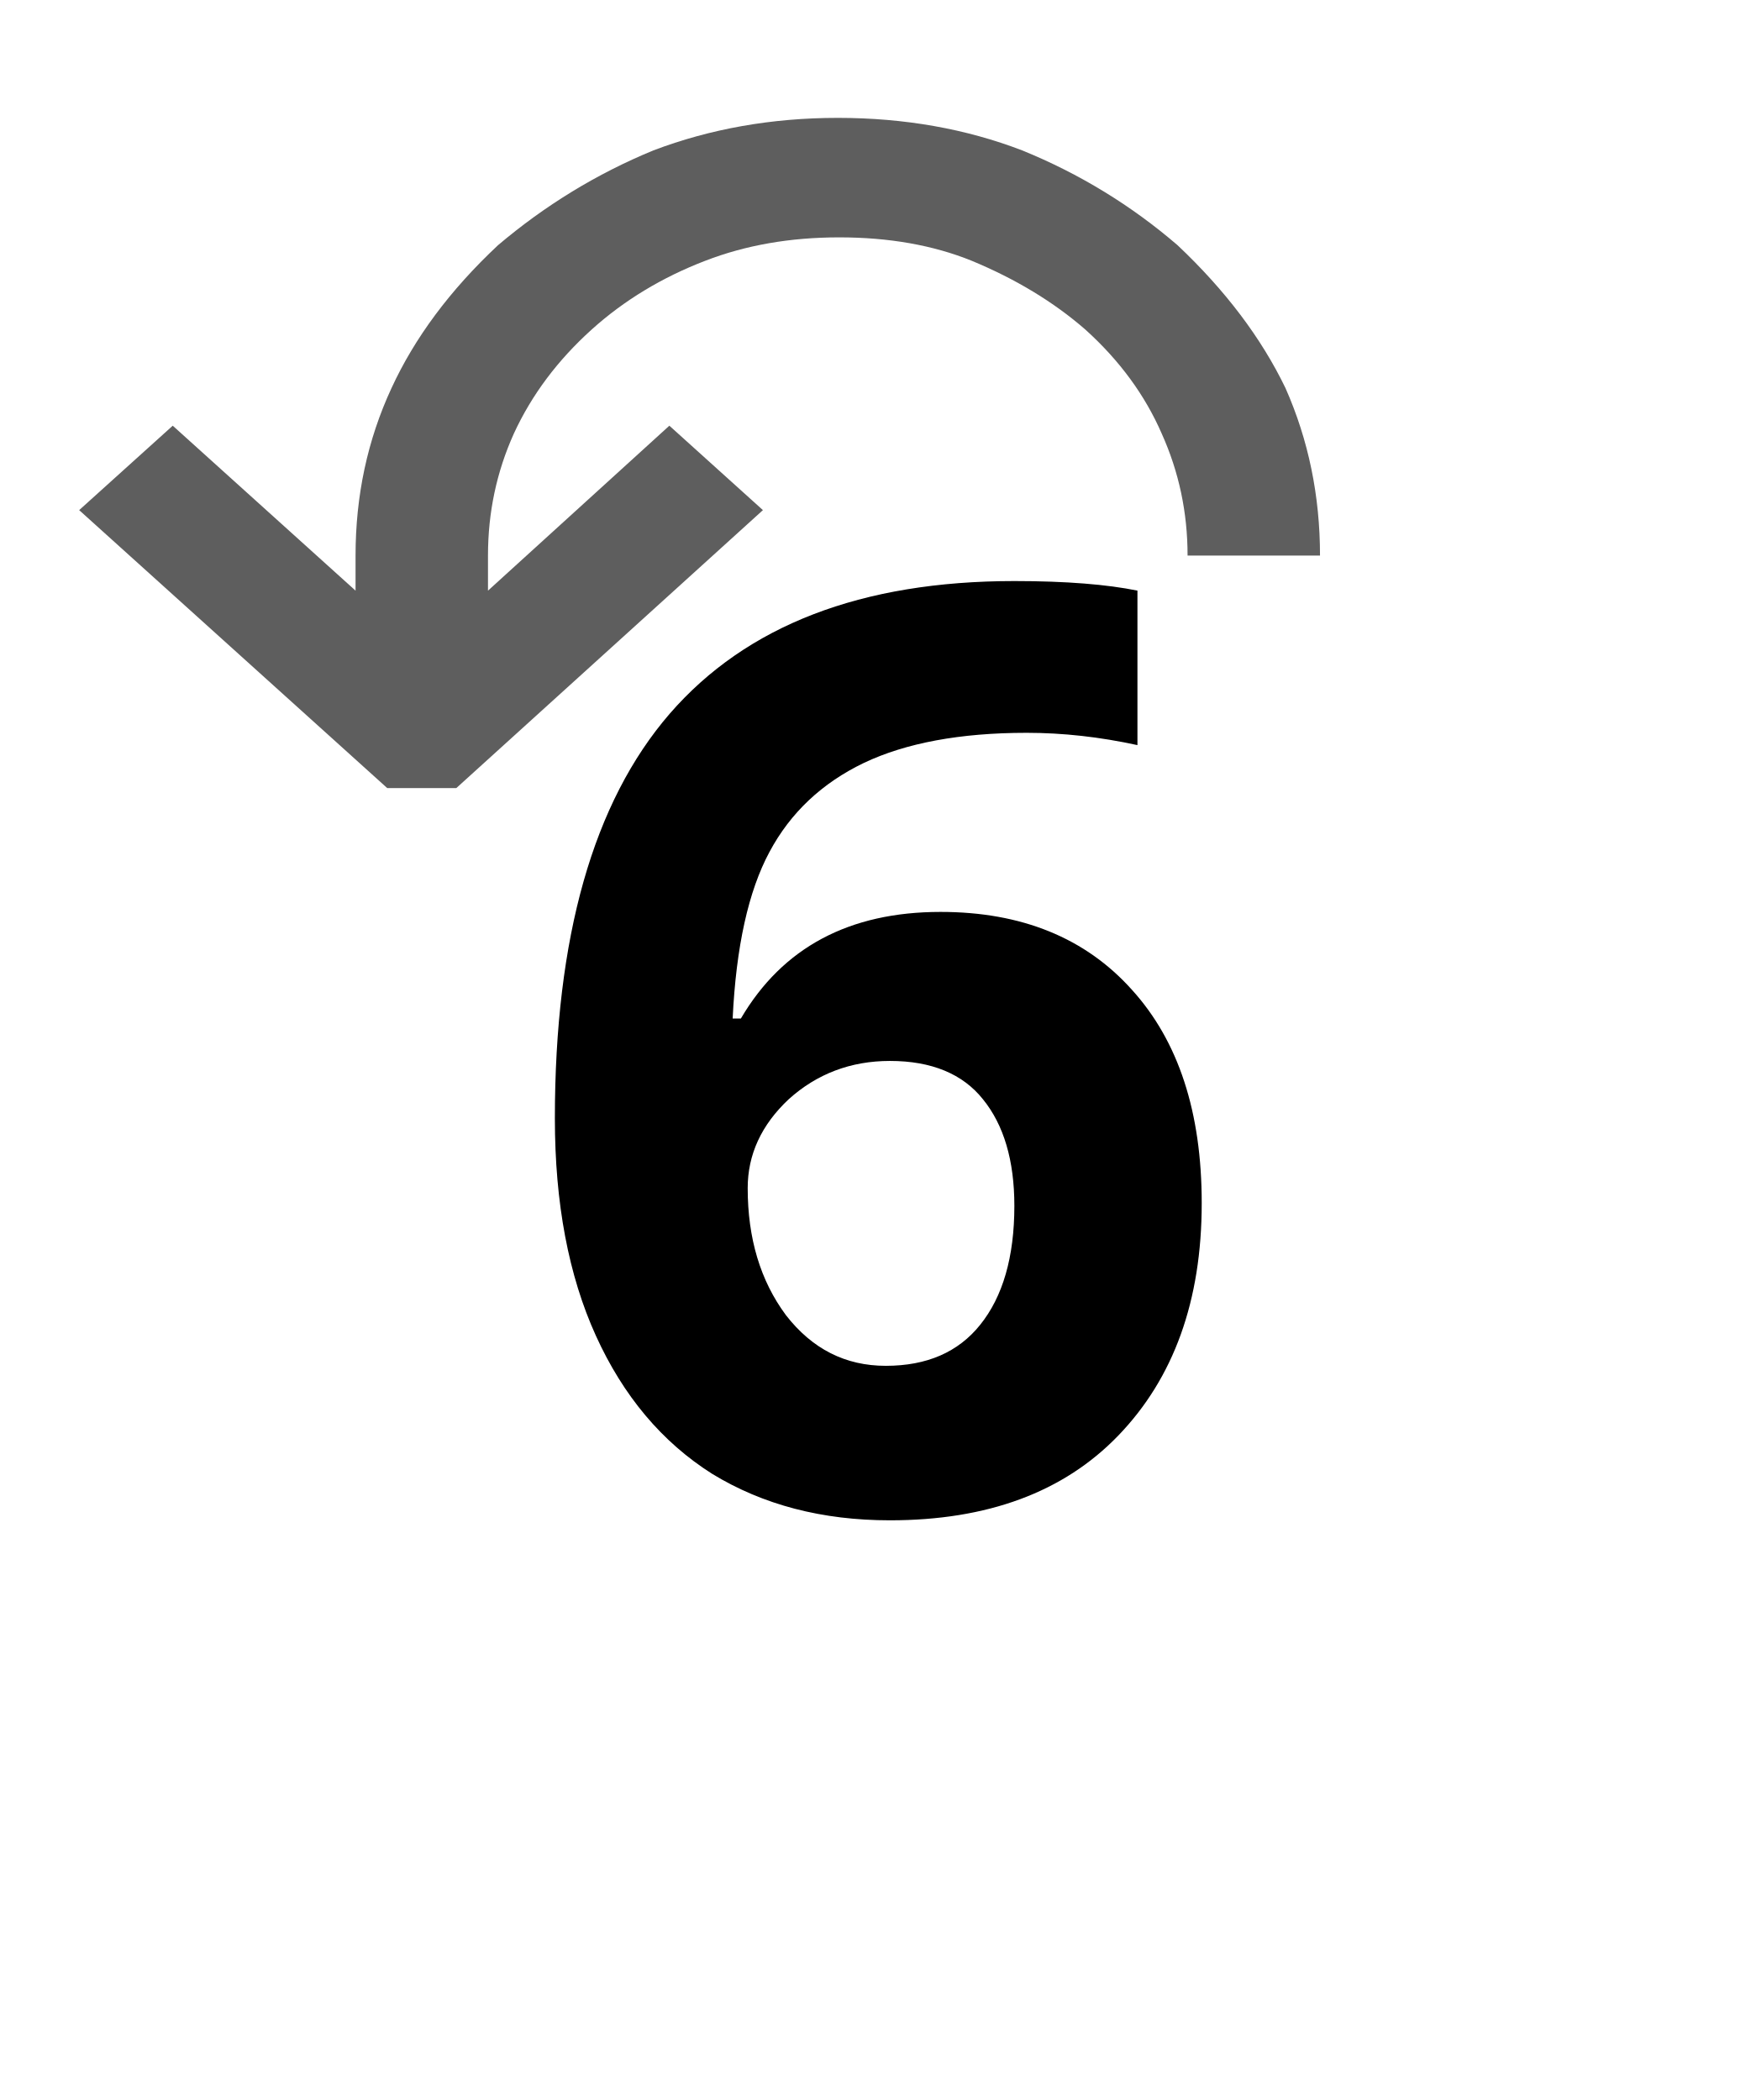
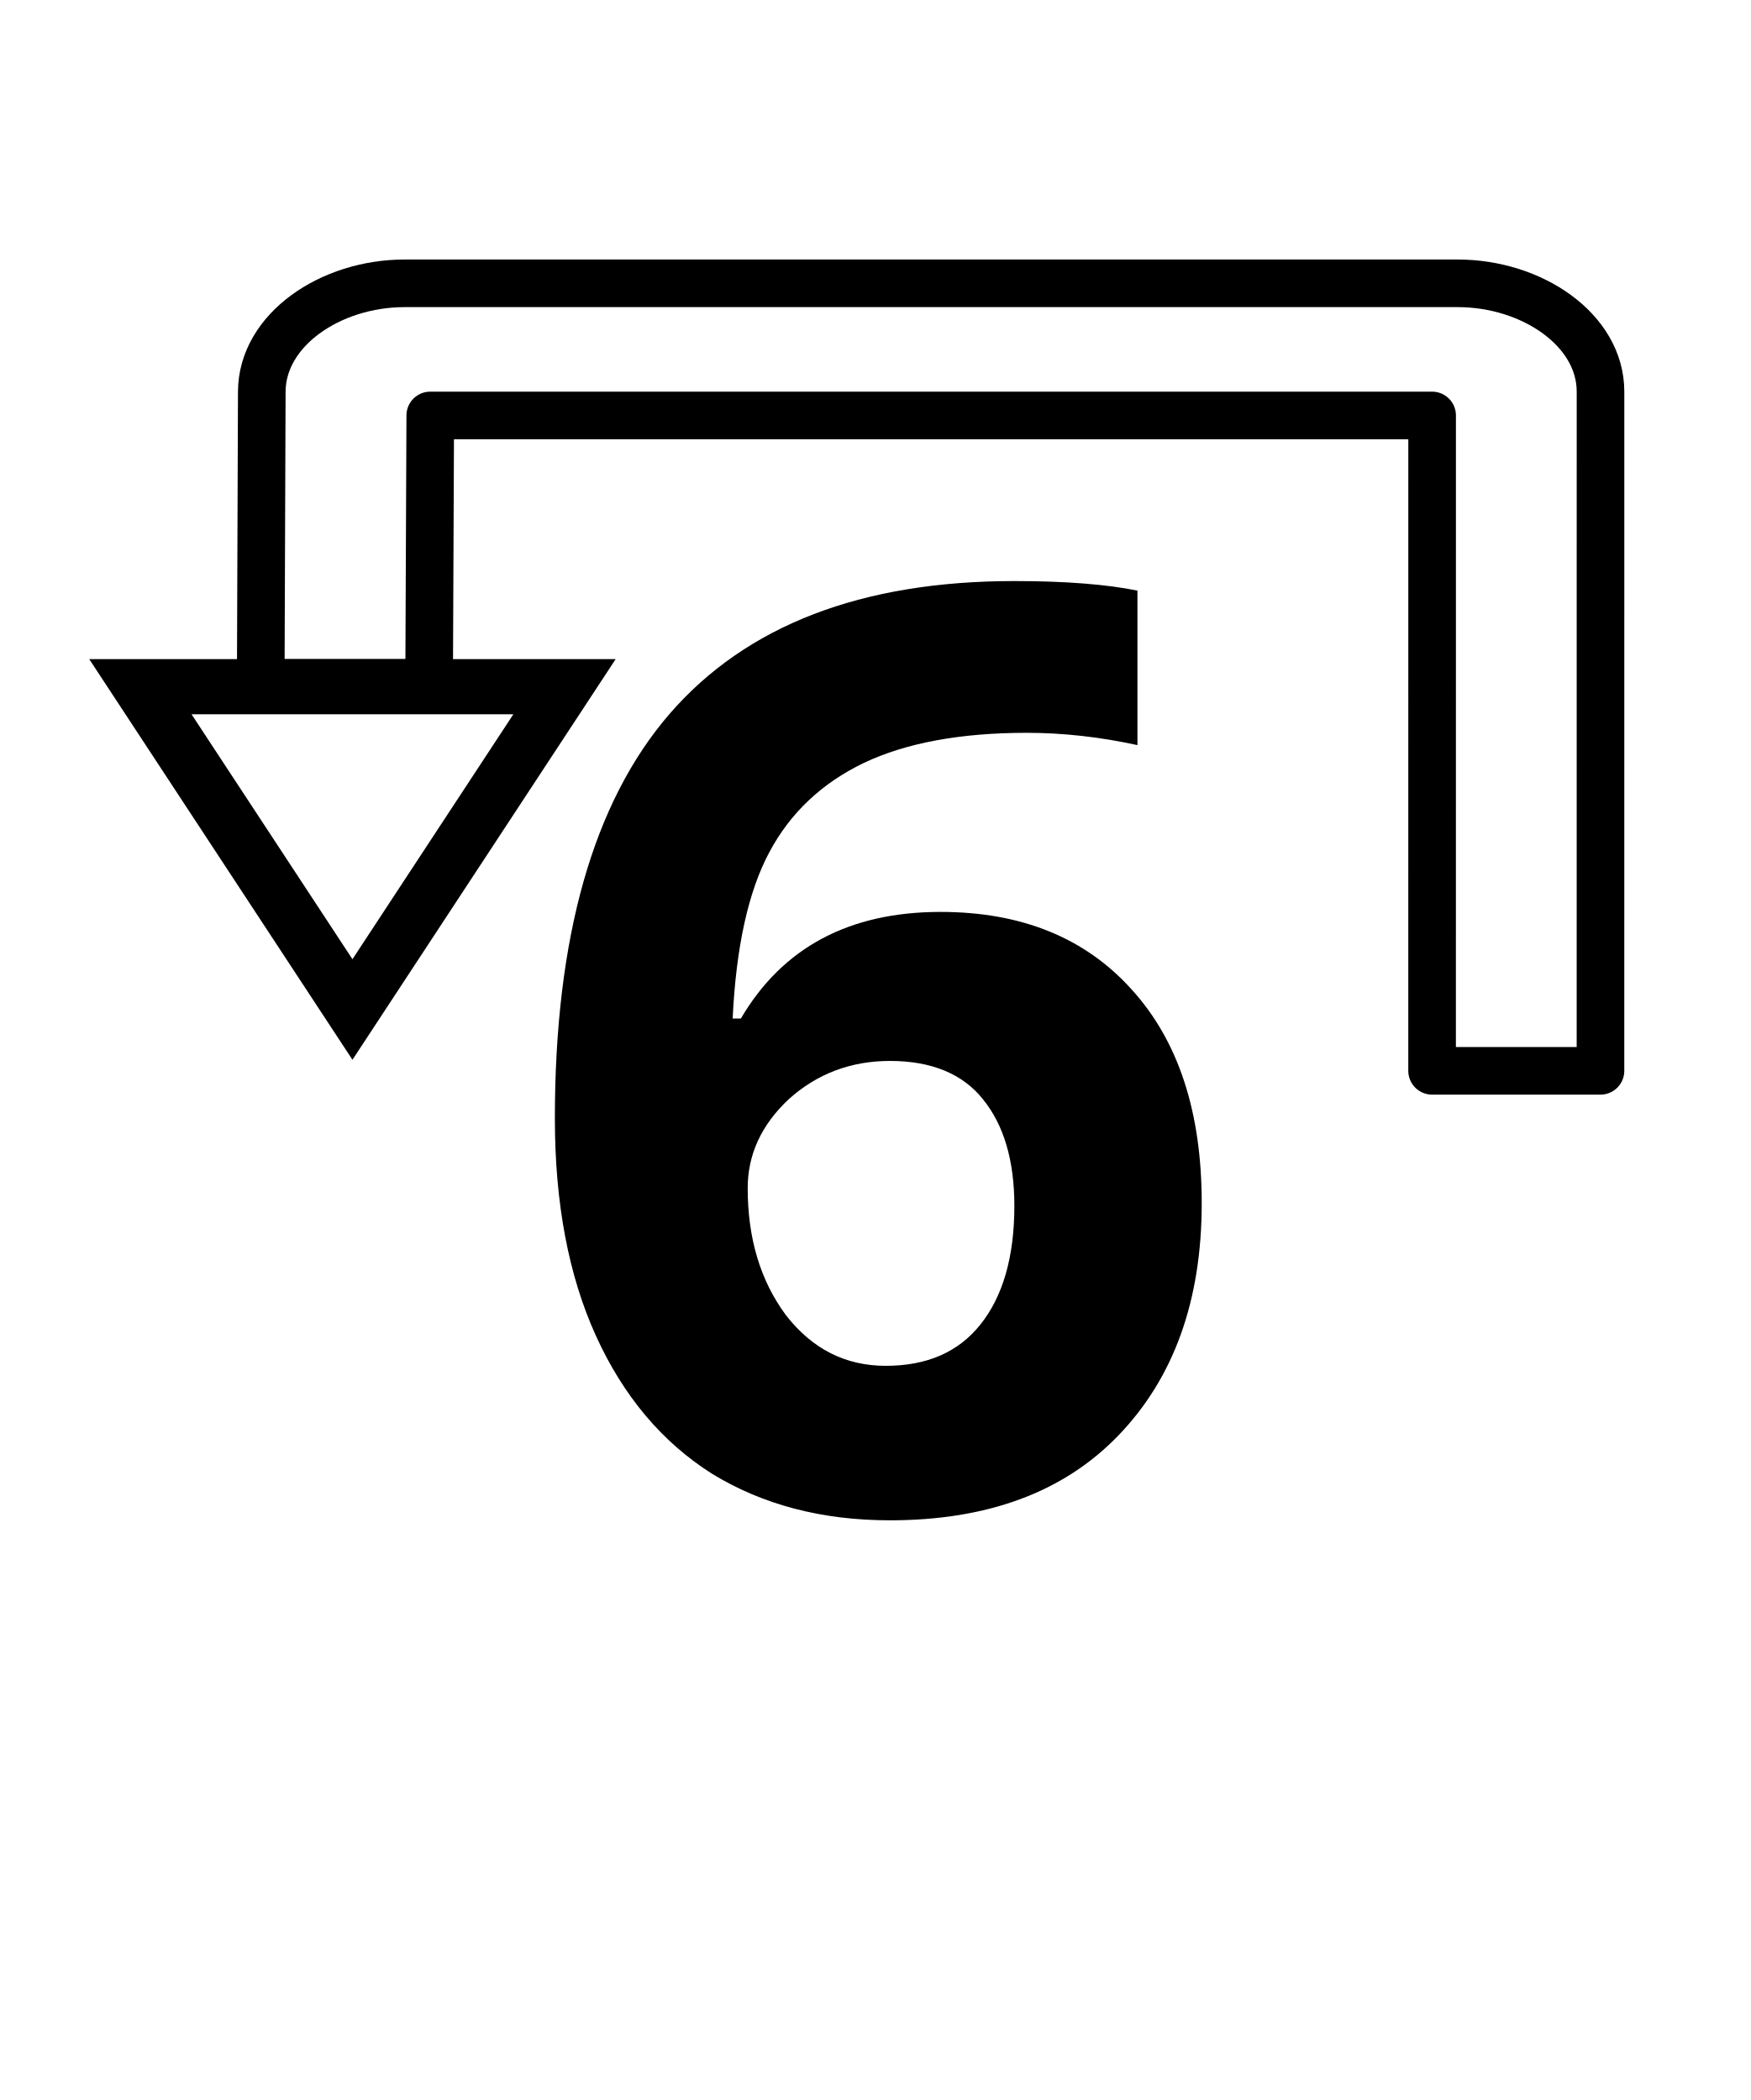
<svg xmlns="http://www.w3.org/2000/svg" id="svg6" version="1.1" height="48" width="40" viewBox="0 0 20 24">
  <defs id="defs10">
    <marker style="overflow:visible" id="marker1312" refX="0.0" refY="0.0" orient="auto">
      <path transform="scale(0.3) translate(-2.3,0)" d="M 8.719,4.034 L -2.207,0.016 L 8.719,-4.002 C 6.973,-1.63 6.983,1.616 8.719,4.034 z " style="fill-rule:evenodd;stroke-width:0.625;stroke-linejoin:round;stroke:#000000;stroke-opacity:1;fill:#000000;fill-opacity:1" id="path1310" />
    </marker>
    <marker style="overflow:visible" id="Arrow2Sstart" refX="0.0" refY="0.0" orient="auto">
      <path transform="scale(0.3) translate(-2.3,0)" d="M 8.719,4.034 L -2.207,0.016 L 8.719,-4.002 C 6.973,-1.63 6.983,1.616 8.719,4.034 z " style="fill-rule:evenodd;stroke-width:0.625;stroke-linejoin:round;stroke:#000000;stroke-opacity:1;fill:#000000;fill-opacity:1" id="path886" />
    </marker>
    <marker style="overflow:visible" id="Arrow1Sstart" refX="0.0" refY="0.0" orient="auto">
      <path transform="scale(0.2) translate(6,0)" style="fill-rule:evenodd;stroke:#000000;stroke-width:1pt;stroke-opacity:1;fill:#000000;fill-opacity:1" d="M 0.0,0.0 L 5.0,-5.0 L -12.5,0.0 L 5.0,5.0 L 0.0,0.0 z " id="path868" />
    </marker>
    <marker style="overflow:visible" id="Arrow2Lstart" refX="0.0" refY="0.0" orient="auto">
      <path transform="scale(1.1) translate(1,0)" d="M 8.719,4.034 L -2.207,0.016 L 8.719,-4.002 C 6.973,-1.63 6.983,1.616 8.719,4.034 z " style="fill-rule:evenodd;stroke-width:0.625;stroke-linejoin:round;stroke:#000000;stroke-opacity:1;fill:#000000;fill-opacity:1" id="path874" />
    </marker>
  </defs>
-   <text xml:space="preserve" style="font-style:normal;font-weight:normal;font-size:40px;line-height:1.25;font-family:sans-serif;letter-spacing:0px;word-spacing:0px;fill:#000000;fill-opacity:1;stroke:none" x="5.826" y="17.235" id="text1">
-     <tspan id="tspan1" x="5.826" y="17.235" style="font-style:normal;font-variant:normal;font-weight:bold;font-stretch:normal;font-size:14.667px;font-family:'Open Sans';-inkscape-font-specification:'Open Sans Bold';fill:#000000;fill-opacity:1">6</tspan>
+   <text xml:space="preserve" style="font-style:normal;font-weight:normal;font-size:40px;line-height:1.25;font-family:sans-serif;letter-spacing:0px;word-spacing:0px;fill:#000000;fill-opacity:1;stroke:none" x="5.826" y="17.235" id="text836-5">
+     <tspan id="tspan834-8" x="5.826" y="17.235" style="font-style:normal;font-variant:normal;font-weight:bold;font-stretch:normal;font-size:14.667px;font-family:'Open Sans';-inkscape-font-specification:'Open Sans Bold';fill:#000000;fill-opacity:1">6</tspan>
  </text>
-   <text xml:space="preserve" style="font-style:normal;font-weight:normal;font-size:17.333px;line-height:1.25;font-family:sans-serif;letter-spacing:0px;word-spacing:0px;fill:#5e5e5e;fill-opacity:1;stroke:none;stroke-width:1.697" x="0.483" y="12.997" id="text836-5" transform="scale(1.052615,0.9500151)">
-     <tspan id="tspan834-8" x="0.483" y="12.997" style="font-style:normal;font-variant:normal;font-weight:normal;font-stretch:normal;font-size:17.333px;font-family:'Droid Sans';-inkscape-font-specification:'Droid Sans';fill:#5e5e5e;fill-opacity:1;stroke-width:1.697">↶</tspan>
-   </text>
+   <g id="g1717">
+     <path d="m 2.979,7.805 h 1.924 l 0.013,-3.057 H 16.363 l -3.67e-4,7.49 h 1.924 l 3.67e-4,-7.762 c 3.5e-5,-0.708 -0.785,-1.238 -1.631,-1.238 H 4.622 c -0.846,0 -1.628,0.531 -1.631,1.238 z" color="#000000" color-rendering="auto" dominant-baseline="auto" image-rendering="auto" shape-rendering="auto" solid-color="#000000" stop-color="#000000" style="font-variant-ligatures:normal;font-variant-position:normal;font-variant-caps:normal;font-variant-numeric:normal;font-variant-alternates:normal;font-variant-east-asian:normal;font-feature-settings:normal;font-variation-settings:normal;text-indent:0;text-decoration-line:none;text-decoration-style:solid;text-decoration-color:#000000;text-transform:none;text-orientation:mixed;white-space:normal;shape-padding:0;shape-margin:0;inline-size:0;isolation:auto;mix-blend-mode:normal;fill:none;fill-opacity:1;stroke:#000000;stroke-width:0.544;stroke-linecap:round;stroke-linejoin:round;stroke-miterlimit:4;stroke-dasharray:none;stroke-dashoffset:0;stroke-opacity:1" id="path2" />
+     <path d="M 4.027,11.537 1.604,7.848 h 4.846 z" id="path4" style="fill:none;stroke:#000000;stroke-width:0.631;stroke-opacity:1" />
+   </g>
</svg>
